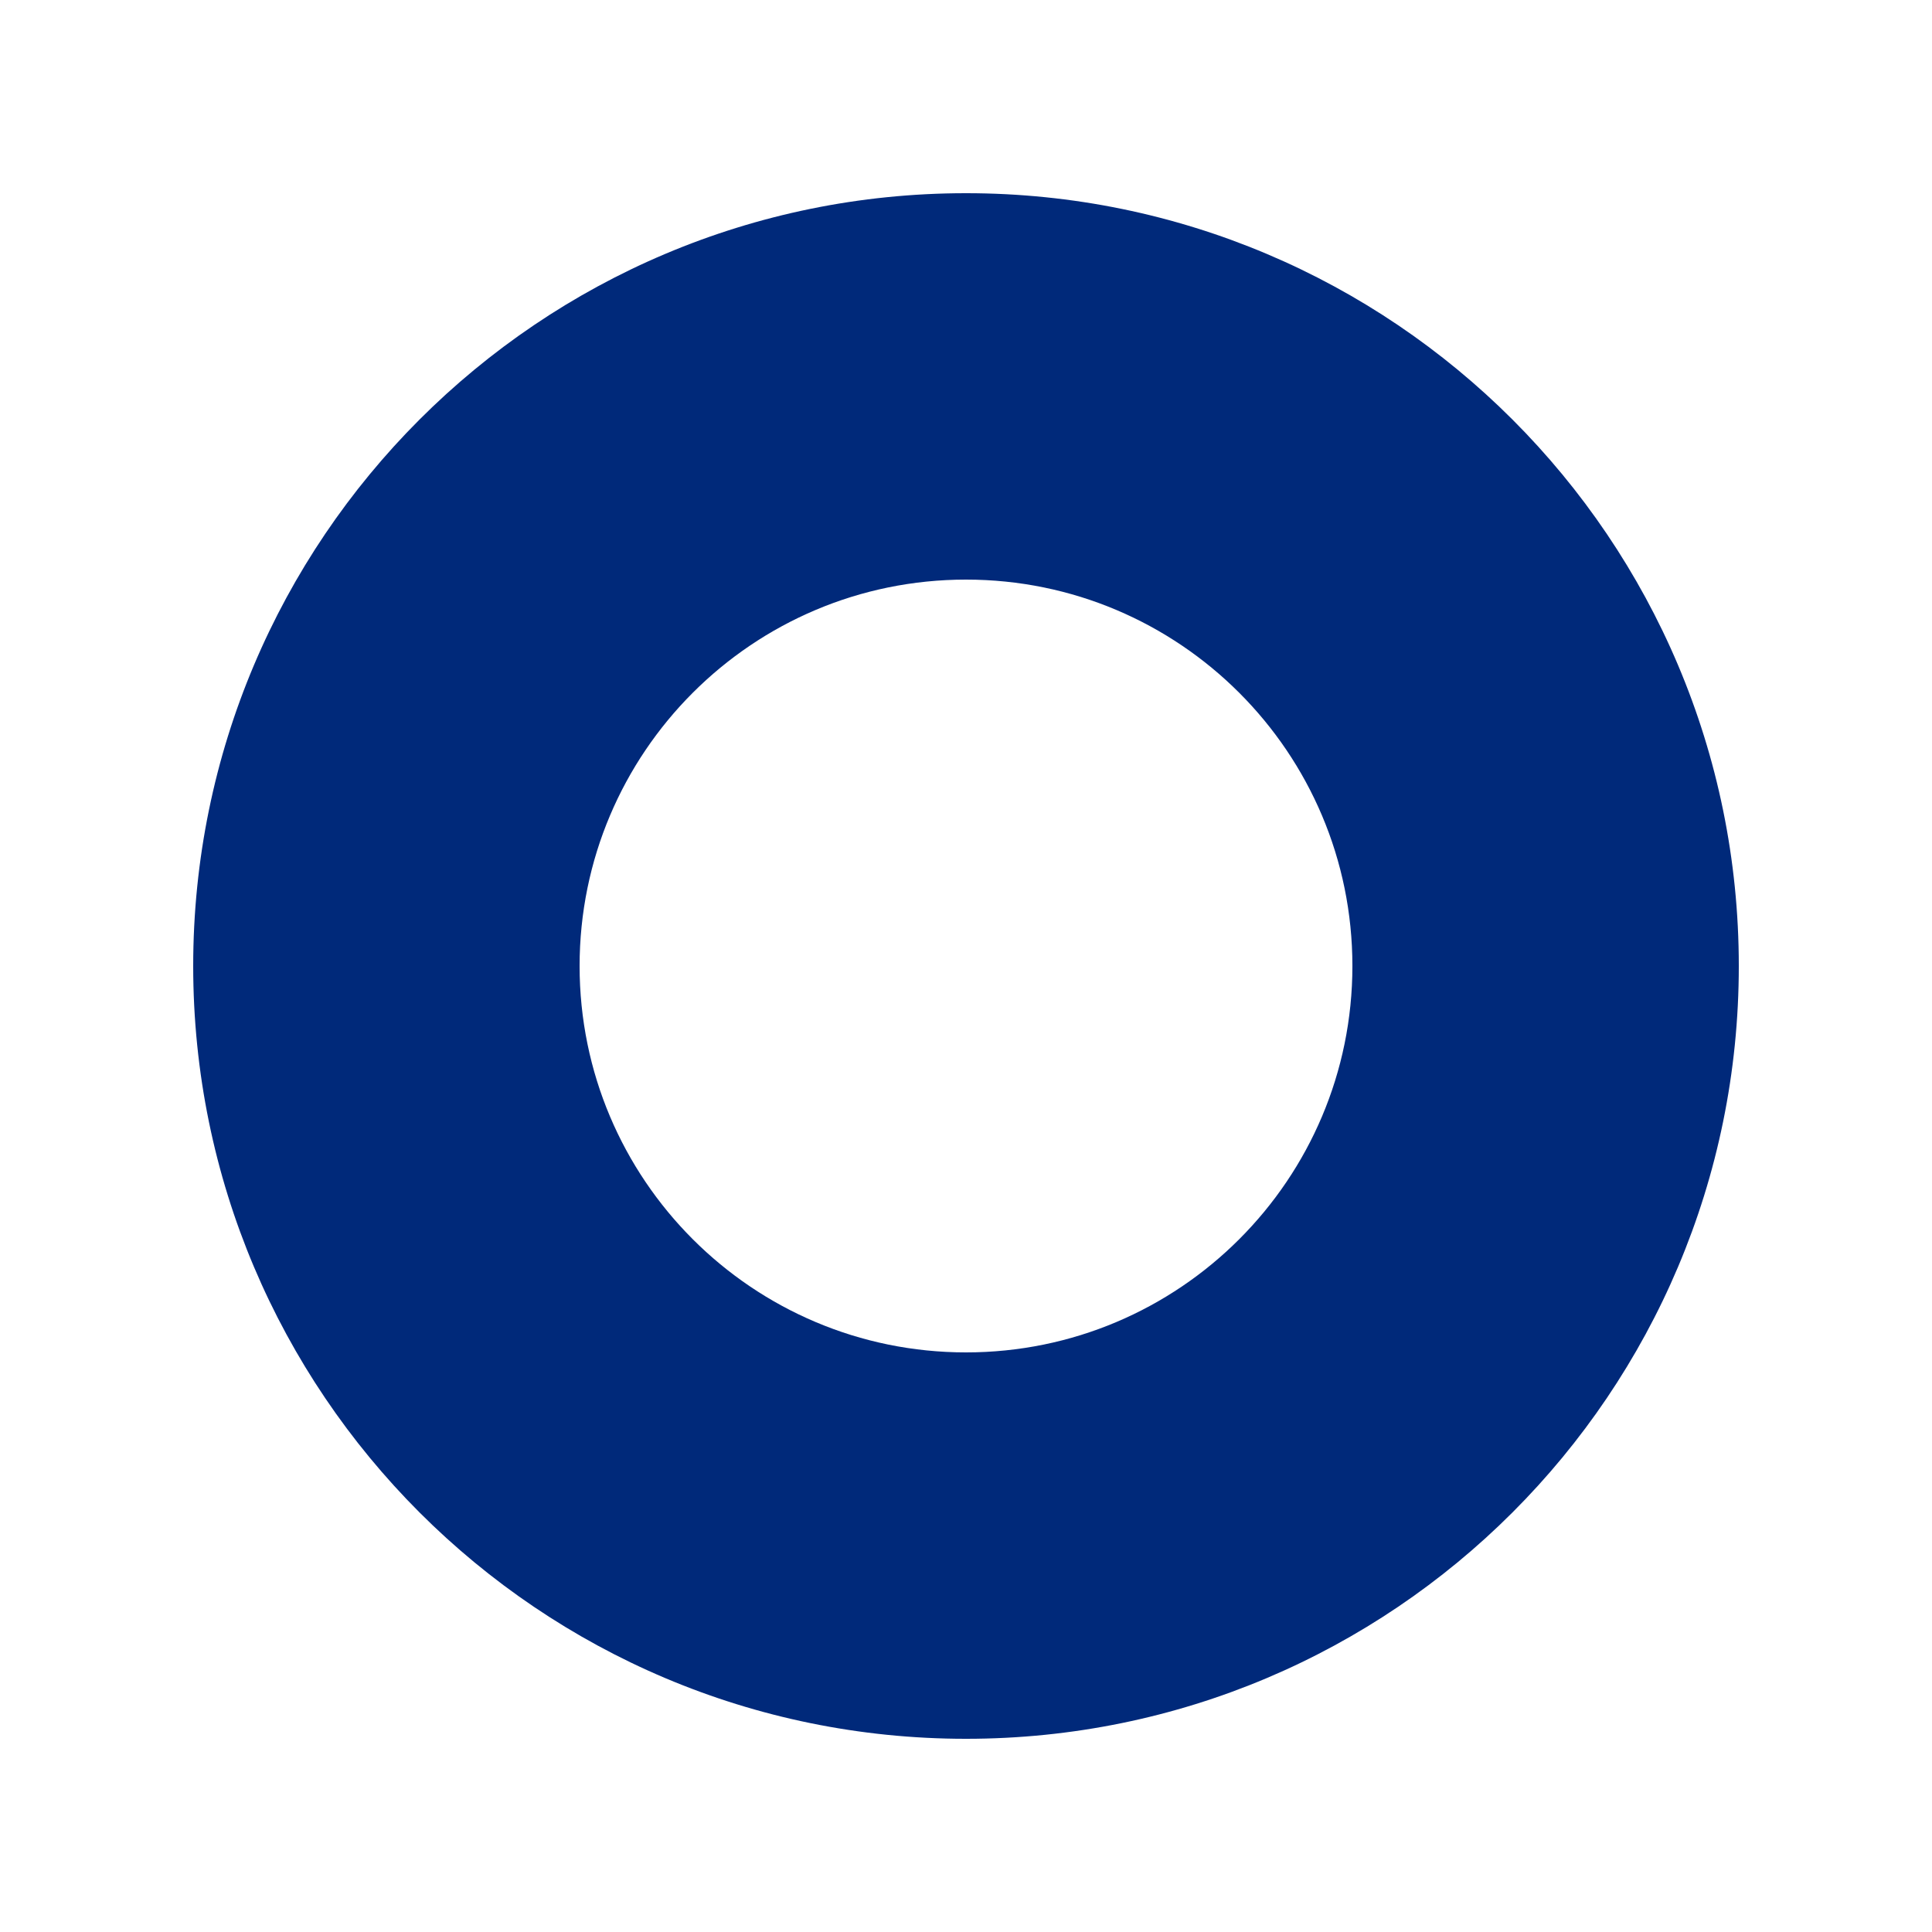
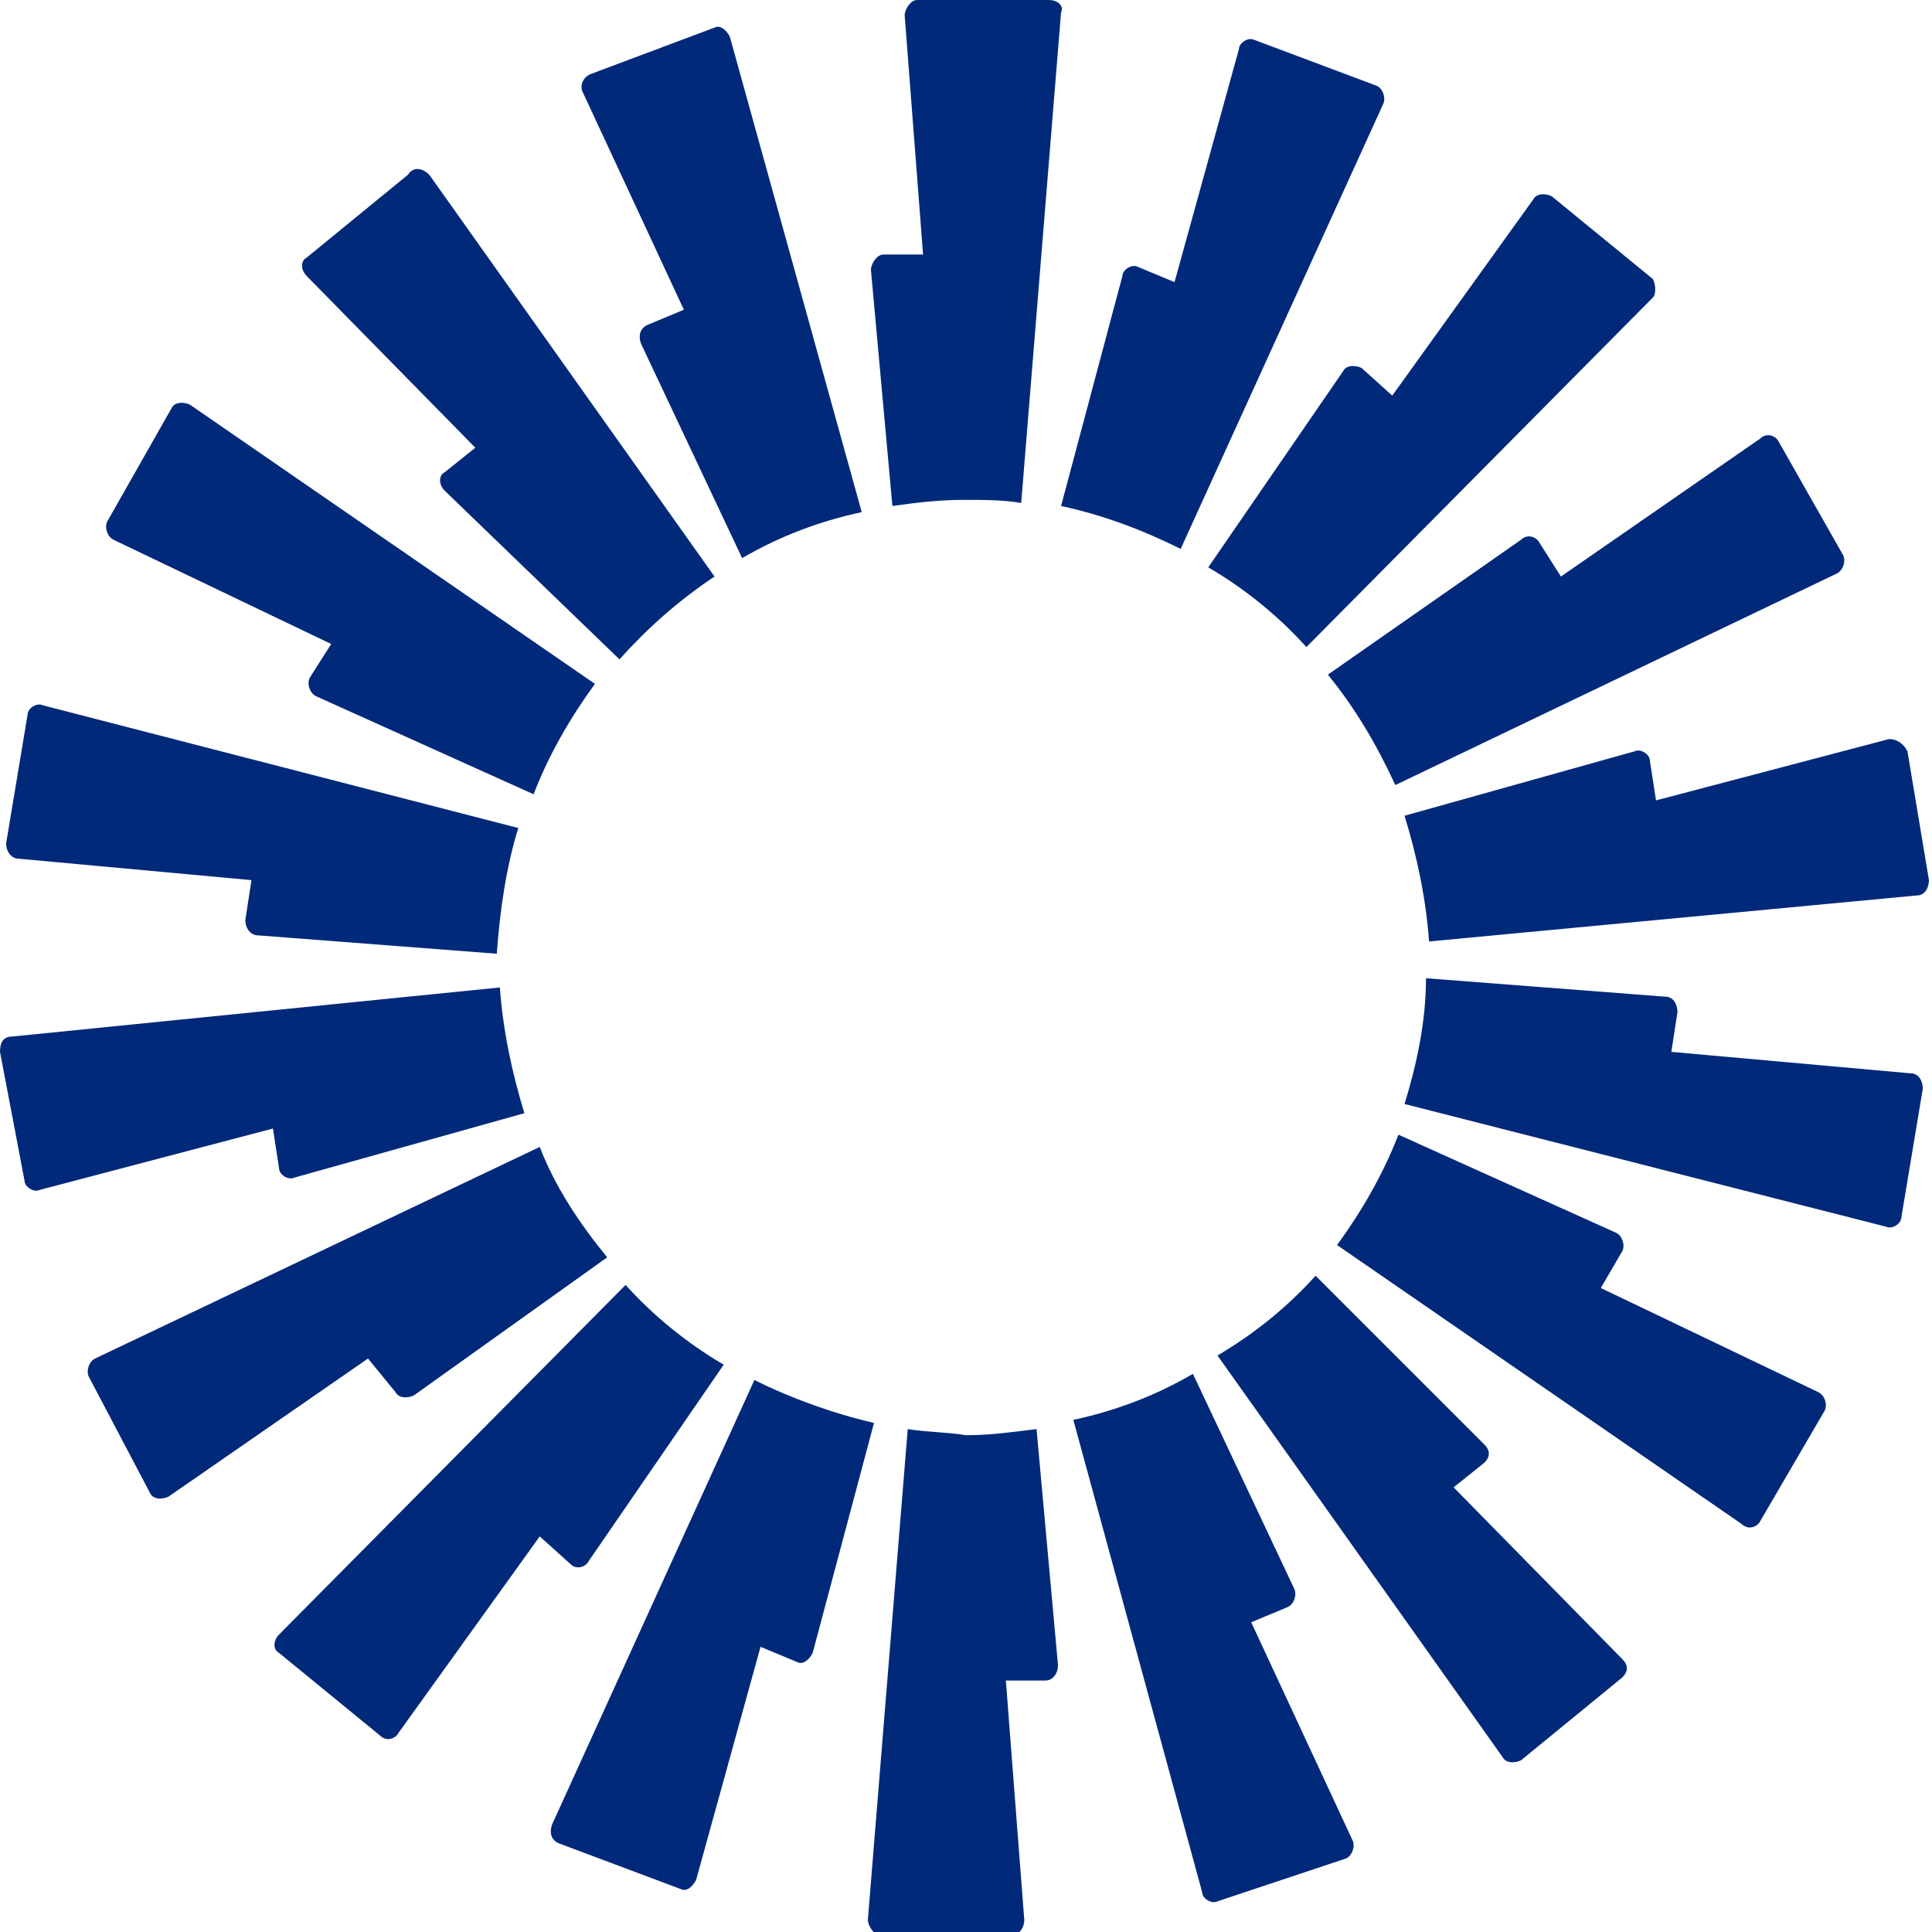
- <svg xmlns="http://www.w3.org/2000/svg" width="40" height="40" viewBox="0 0 40 40" fill="none">
-   <path fill="#00297A" fill-rule="evenodd" clip-rule="evenodd" d="M20 4C11.163 4 4 11.163 4 20s7.163 16 16 16 16-7.163 16-16S28.837 4 20 4zm0 8a8 8 0 1 0 0 16 8 8 0 0 0 0-16z" />
+ <svg xmlns="http://www.w3.org/2000/svg" viewBox="0 0 63 63" width="40" height="40">
+   <path fill="#00297A" d="M34.6,0.4l-1.3,16c-0.6-0.1-1.2-0.1-1.9-0.1c-0.8,0-1.6,0.1-2.3,0.2l-0.7-7.7c0-0.2,0.2-0.5,0.4-0.5h1.3l-0.6-7.8c0-0.2,0.2-0.5,0.4-0.5h4.3C34.5,0,34.7,0.2,34.6,0.4L34.6,0.4L34.6,0.4z M23.8,1.2c-0.1-0.2-0.3-0.4-0.5-0.3l-4,1.5C19,2.5,18.9,2.8,19,3l3.3,7.1l-1.2,0.5c-0.2,0.1-0.3,0.3-0.2,0.6l3.3,7c1.2-0.7,2.5-1.2,3.9-1.5L23.8,1.2L23.8,1.2z M14,5.7l9.3,13.1c-1.2,0.8-2.2,1.7-3.1,2.7L14.5,16c-0.2-0.2-0.2-0.5,0-0.6l1-0.8L10,9c-0.2-0.2-0.2-0.5,0-0.6l3.3-2.7C13.5,5.4,13.8,5.5,14,5.7L14,5.7z M6.2,13.2c-0.2-0.1-0.5-0.1-0.6,0.1l-2.1,3.7c-0.1,0.2,0,0.5,0.2,0.6l7.1,3.4l-0.7,1.1c-0.1,0.2,0,0.5,0.2,0.6l7.1,3.2c0.5-1.3,1.2-2.5,2-3.6L6.2,13.2z M0.9,23.3c0-0.2,0.3-0.4,0.5-0.3l15.5,4c-0.4,1.3-0.6,2.7-0.7,4.1l-7.8-0.6c-0.2,0-0.4-0.2-0.4-0.5l0.2-1.3L0.6,28c-0.2,0-0.4-0.2-0.4-0.5L0.9,23.3L0.9,23.3L0.9,23.3z M0.4,33.8C0.1,33.8,0,34,0,34.3l0.8,4.2c0,0.2,0.3,0.4,0.5,0.3l7.6-2l0.2,1.3c0,0.2,0.3,0.4,0.5,0.3l7.5-2.1c-0.4-1.3-0.7-2.7-0.8-4.1L0.4,33.8L0.4,33.8z M2.9,44.9c-0.1-0.2,0-0.5,0.2-0.6l14.5-6.9c0.5,1.3,1.3,2.5,2.2,3.6l-6.3,4.5c-0.2,0.1-0.5,0.1-0.6-0.1L12,44.3l-6.5,4.5c-0.2,0.1-0.5,0.1-0.6-0.1L2.9,44.9L2.9,44.9z M20.4,41.9L9.1,53.3c-0.2,0.2-0.2,0.5,0,0.6l3.3,2.7c0.2,0.2,0.5,0.1,0.6-0.1l4.6-6.4l1,0.9c0.2,0.2,0.5,0.1,0.6-0.1l4.4-6.4C22.4,43.8,21.3,42.9,20.4,41.9L20.4,41.9z M18.2,60.1c-0.2-0.1-0.3-0.3-0.2-0.6L24.6,45c1.2,0.6,2.6,1.1,3.9,1.4l-2,7.5c-0.1,0.2-0.3,0.4-0.5,0.3l-1.2-0.5l-2.1,7.6c-0.1,0.2-0.3,0.4-0.5,0.3L18.2,60.1L18.2,60.1L18.2,60.1z M29.6,46.6l-1.3,16c0,0.2,0.2,0.5,0.4,0.5H33c0.2,0,0.4-0.2,0.4-0.5l-0.6-7.8h1.3c0.2,0,0.4-0.2,0.4-0.5l-0.7-7.7c-0.8,0.1-1.5,0.2-2.3,0.2C30.9,46.7,30.2,46.7,29.6,46.6L29.6,46.6z M45.1,3.4c0.1-0.2,0-0.5-0.2-0.6l-4-1.5c-0.2-0.1-0.5,0.1-0.5,0.3l-2.1,7.6l-1.2-0.5c-0.2-0.1-0.5,0.1-0.5,0.3l-2,7.5c1.4,0.3,2.7,0.8,3.9,1.4L45.1,3.4L45.1,3.4z M53.9,9.7L42.6,21.1c-0.9-1-2-1.9-3.2-2.6l4.4-6.4c0.1-0.2,0.4-0.2,0.6-0.1l1,0.9l4.6-6.4c0.1-0.2,0.4-0.2,0.6-0.1l3.3,2.7C54,9.3,54,9.6,53.9,9.7L53.9,9.7z M59.9,18.7c0.2-0.1,0.3-0.4,0.2-0.6L58,14.4c-0.1-0.2-0.4-0.3-0.6-0.1l-6.5,4.5l-0.7-1.1c-0.1-0.2-0.4-0.3-0.6-0.1L43.3,22c0.9,1.1,1.6,2.3,2.2,3.6L59.9,18.7L59.9,18.7z M62.2,24.5l0.7,4.2c0,0.2-0.1,0.5-0.4,0.5l-15.9,1.5c-0.1-1.4-0.4-2.8-0.8-4.1l7.5-2.1c0.2-0.1,0.5,0.1,0.5,0.3l0.2,1.3l7.6-2C61.9,24.1,62.1,24.3,62.2,24.5L62.2,24.5L62.2,24.5z M61.5,40c0.2,0.1,0.5-0.1,0.5-0.3l0.7-4.2c0-0.2-0.1-0.5-0.4-0.5l-7.8-0.7l0.2-1.3c0-0.2-0.1-0.5-0.4-0.5l-7.8-0.6c0,1.4-0.3,2.8-0.7,4.1L61.5,40L61.5,40L61.5,40z M57.4,49.6c-0.1,0.2-0.4,0.3-0.6,0.1l-13.2-9.1c0.8-1.1,1.5-2.3,2-3.6l7.1,3.2c0.2,0.1,0.3,0.4,0.2,0.6L52.2,42l7.1,3.4c0.2,0.1,0.3,0.4,0.2,0.6L57.4,49.6C57.4,49.6,57.4,49.6,57.4,49.6z M39.7,44.2L49,57.3c0.1,0.2,0.4,0.2,0.6,0.1l3.3-2.7c0.2-0.2,0.2-0.4,0-0.6l-5.5-5.6l1-0.8c0.2-0.2,0.2-0.4,0-0.6l-5.5-5.5C42,42.6,40.9,43.5,39.7,44.2L39.7,44.2L39.7,44.2z M39.7,62c-0.2,0.1-0.5-0.1-0.5-0.3l-4.2-15.4c1.4-0.3,2.7-0.8,3.9-1.5l3.3,7c0.1,0.2,0,0.5-0.2,0.6l-1.2,0.5l3.3,7.1c0.1,0.2,0,0.5-0.2,0.6L39.7,62L39.7,62L39.7,62z" />
</svg>
